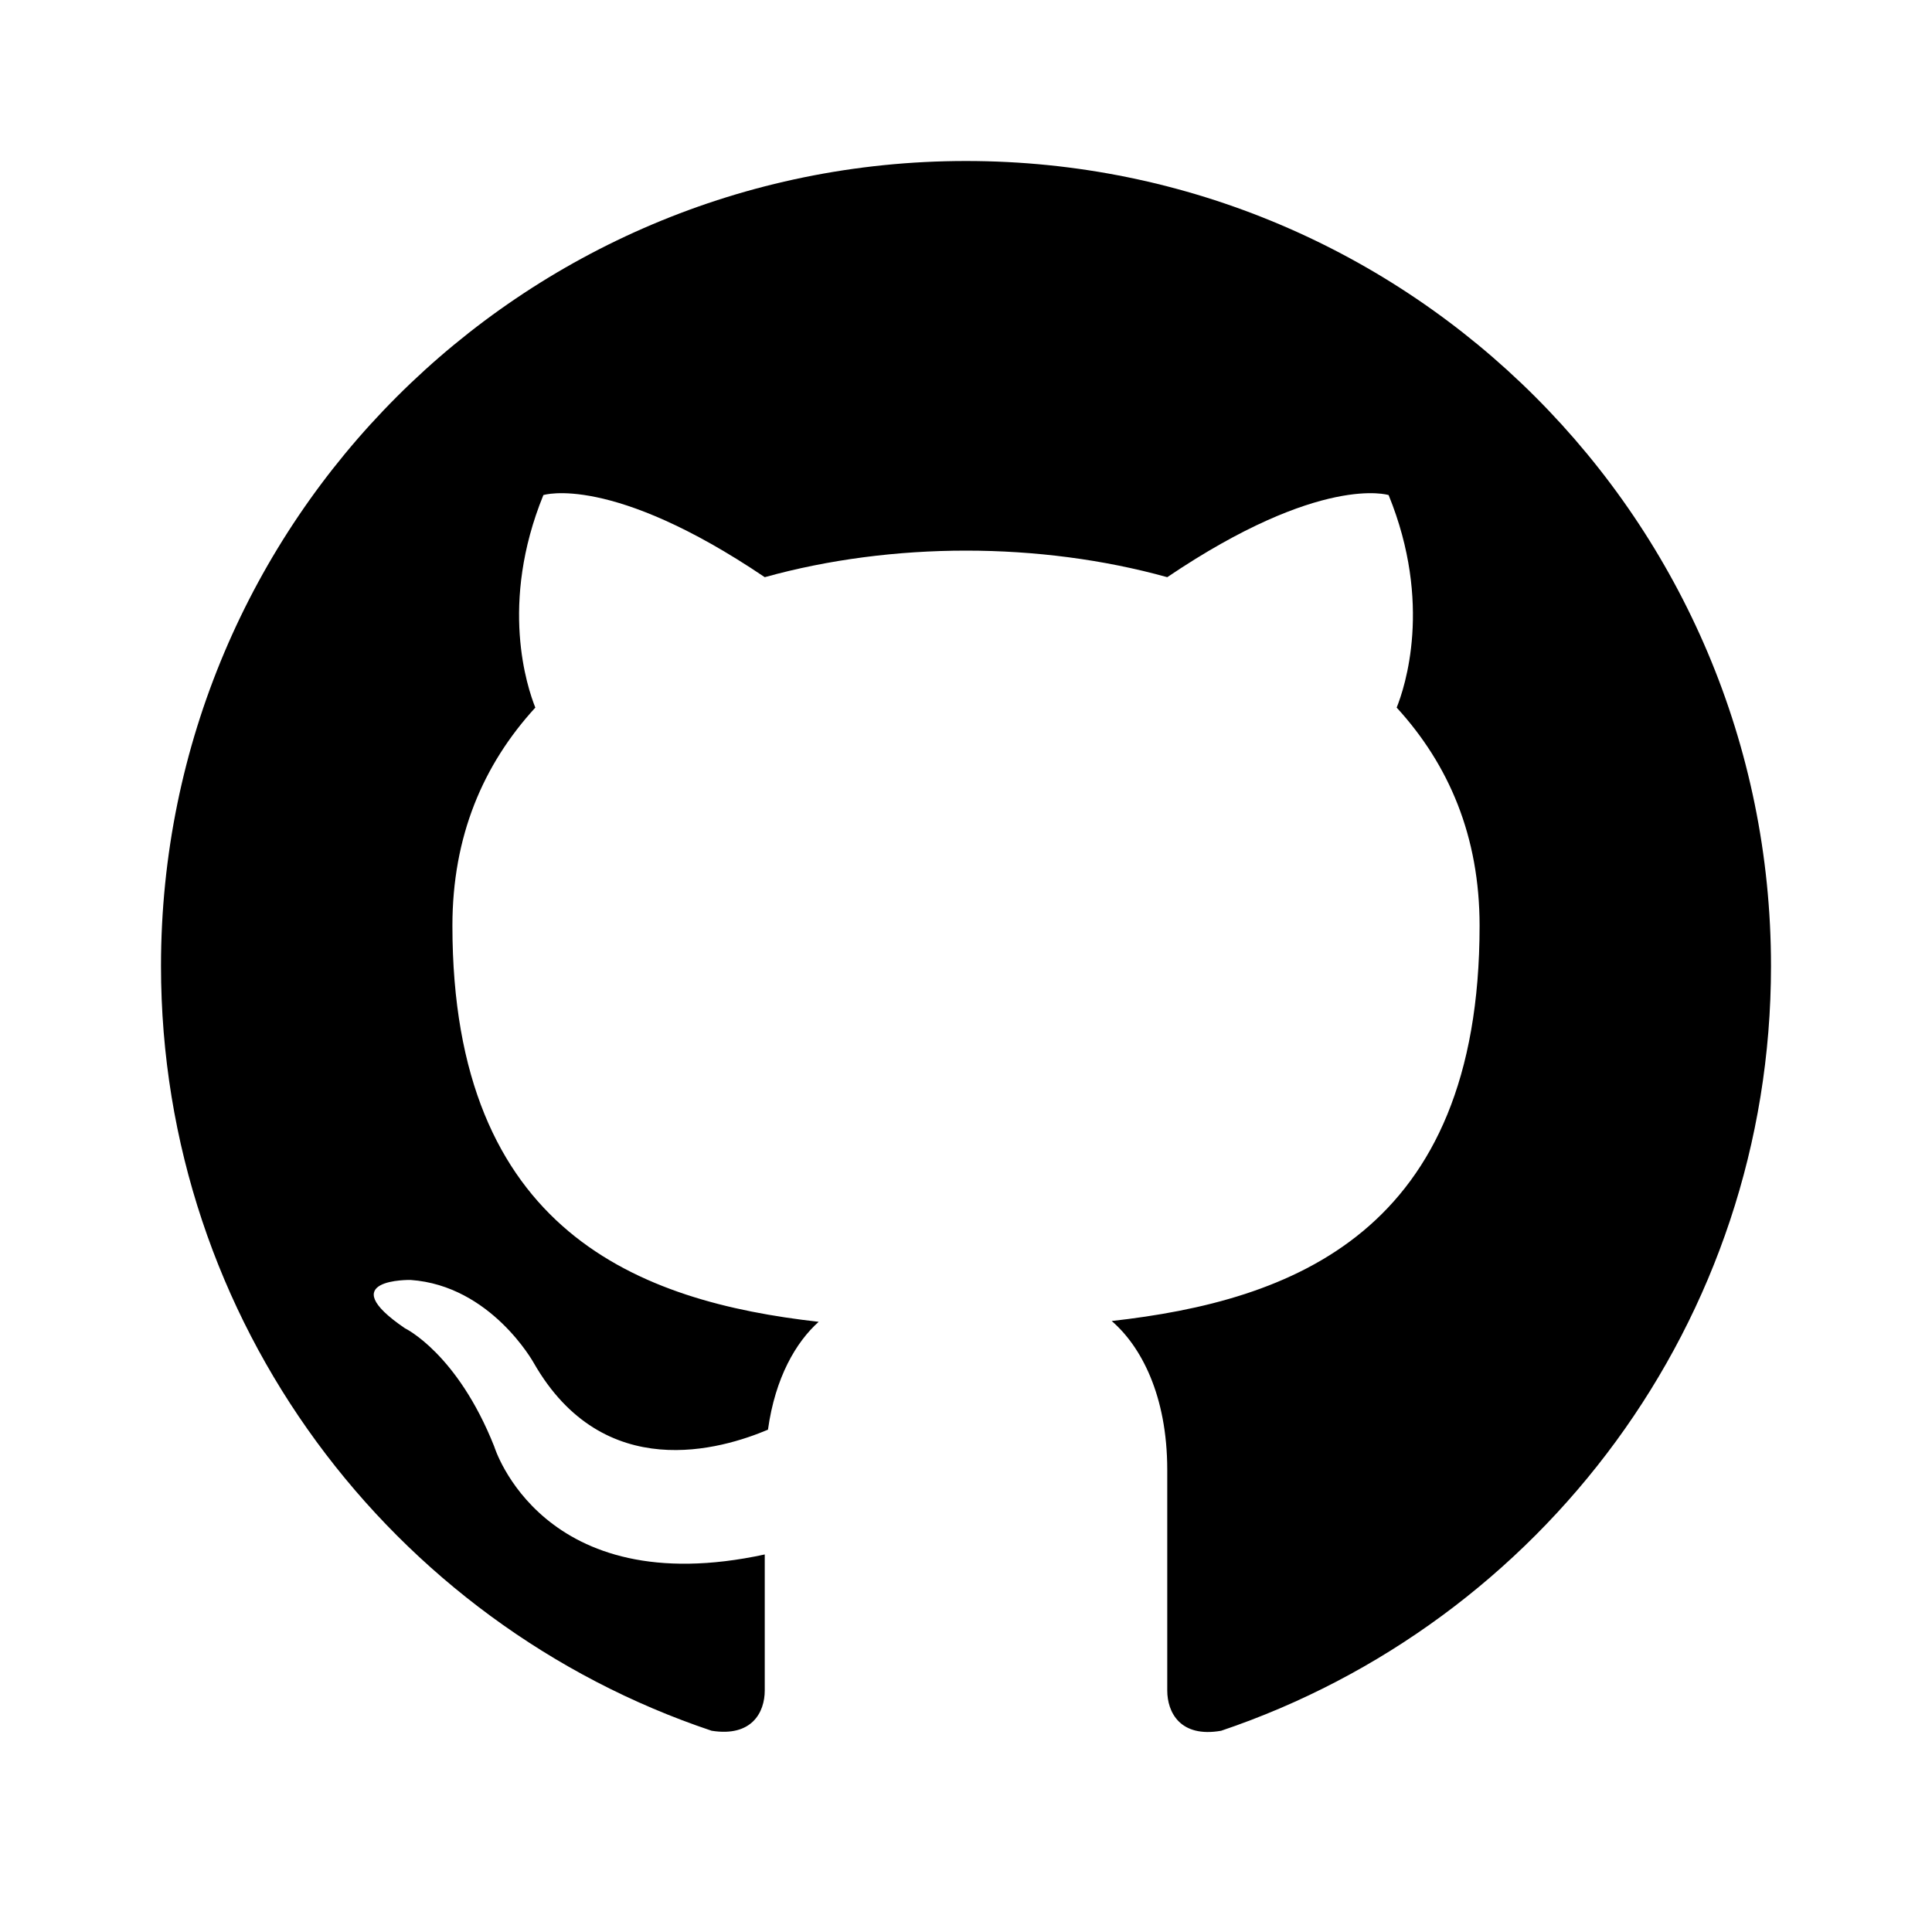
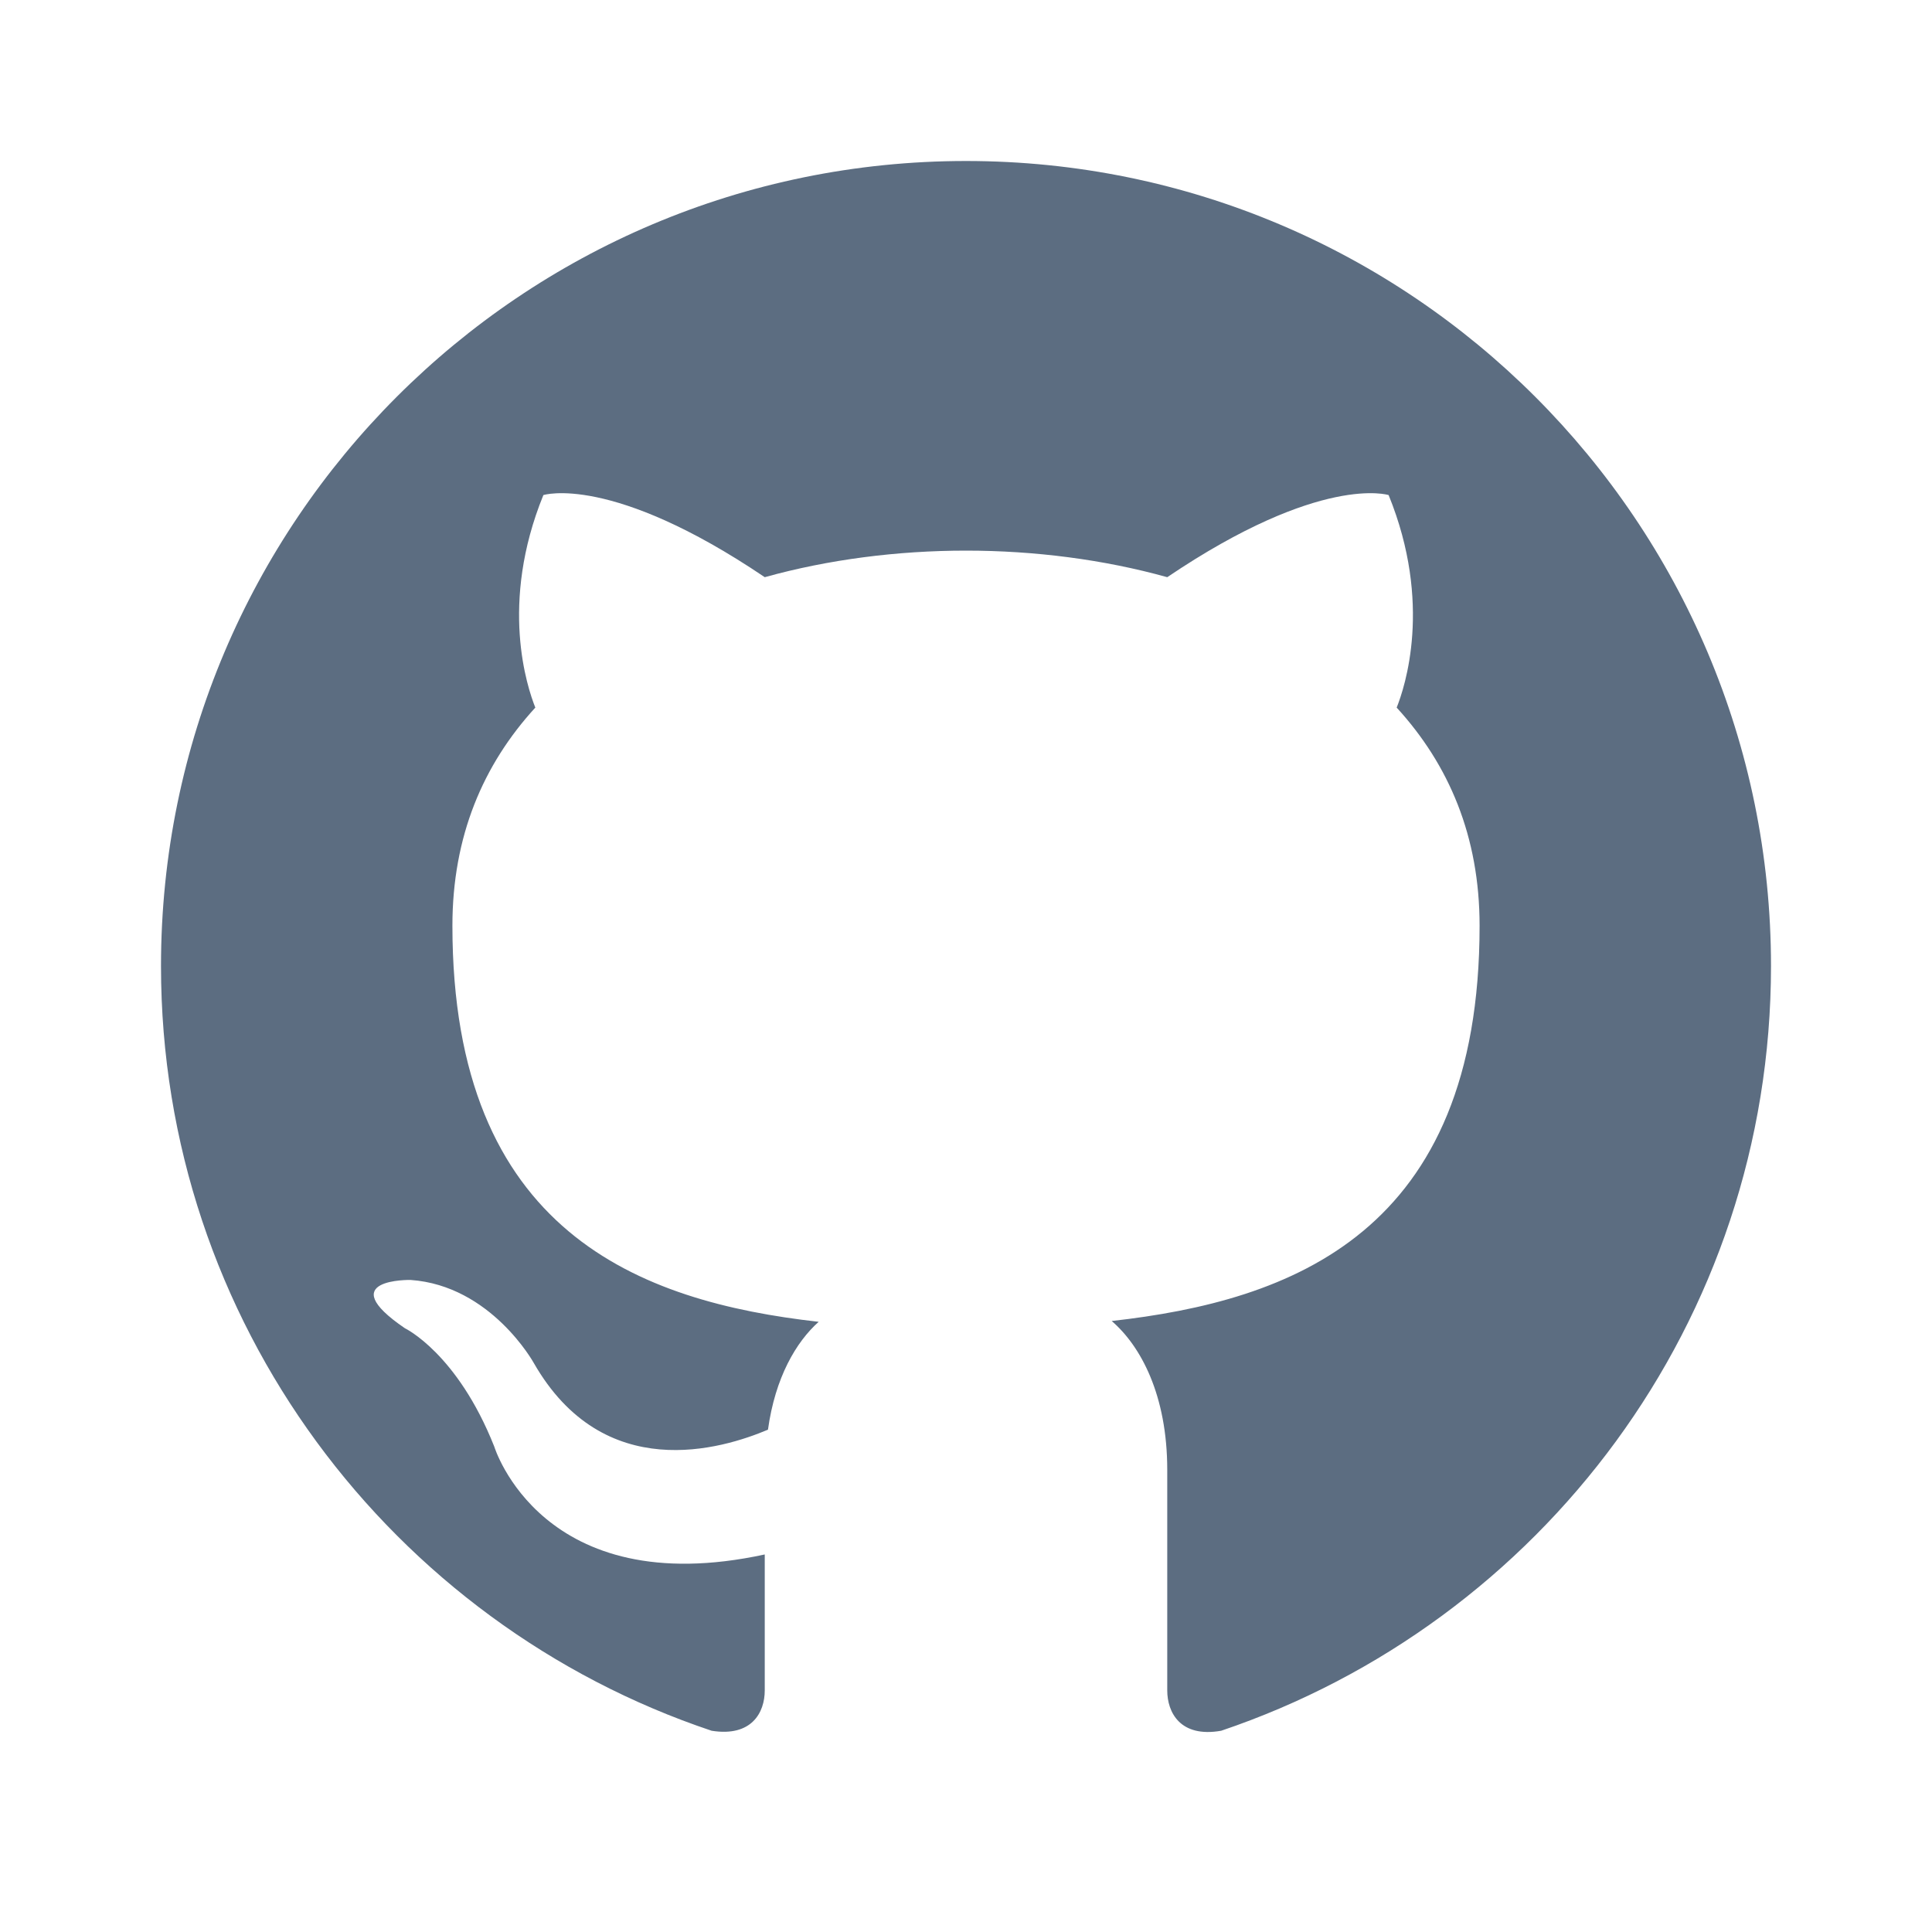
- <svg xmlns="http://www.w3.org/2000/svg" viewBox="0 0 24 24" role="img" aria-hidden="true" class="v-icon__svg" style="font-size:36px;height:36px;width:36px">
+ <svg xmlns="http://www.w3.org/2000/svg" fill="#5c6d81" viewBox="0 0 24 24" role="img" aria-hidden="true" class="v-icon__svg" style="font-size:36px;height:36px;width:36px">
  <path d="M12,2A10,10 0 0,0 2,12C2,16.42 4.87,20.17 8.84,21.5C9.34,21.58 9.5,21.27 9.5,21C9.5,20.77 9.5,20.14 9.5,19.31C6.73,19.91 6.14,17.97 6.14,17.97C5.68,16.81 5.03,16.5 5.03,16.5C4.12,15.88 5.1,15.9 5.1,15.9C6.1,15.97 6.63,16.93 6.63,16.93C7.5,18.45 8.97,18 9.54,17.76C9.63,17.11 9.89,16.67 10.17,16.42C7.95,16.17 5.62,15.31 5.62,11.5C5.62,10.39 6,9.5 6.65,8.79C6.55,8.54 6.2,7.5 6.75,6.15C6.75,6.15 7.59,5.88 9.5,7.17C10.29,6.95 11.15,6.84 12,6.84C12.85,6.84 13.71,6.95 14.5,7.17C16.41,5.88 17.25,6.15 17.25,6.15C17.8,7.5 17.45,8.54 17.35,8.79C18,9.5 18.38,10.39 18.38,11.5C18.38,15.32 16.04,16.16 13.81,16.41C14.17,16.72 14.5,17.33 14.5,18.26C14.5,19.6 14.5,20.68 14.5,21C14.5,21.27 14.66,21.59 15.17,21.5C19.14,20.16 22,16.42 22,12A10,10 0 0,0 12,2Z" />
</svg>
